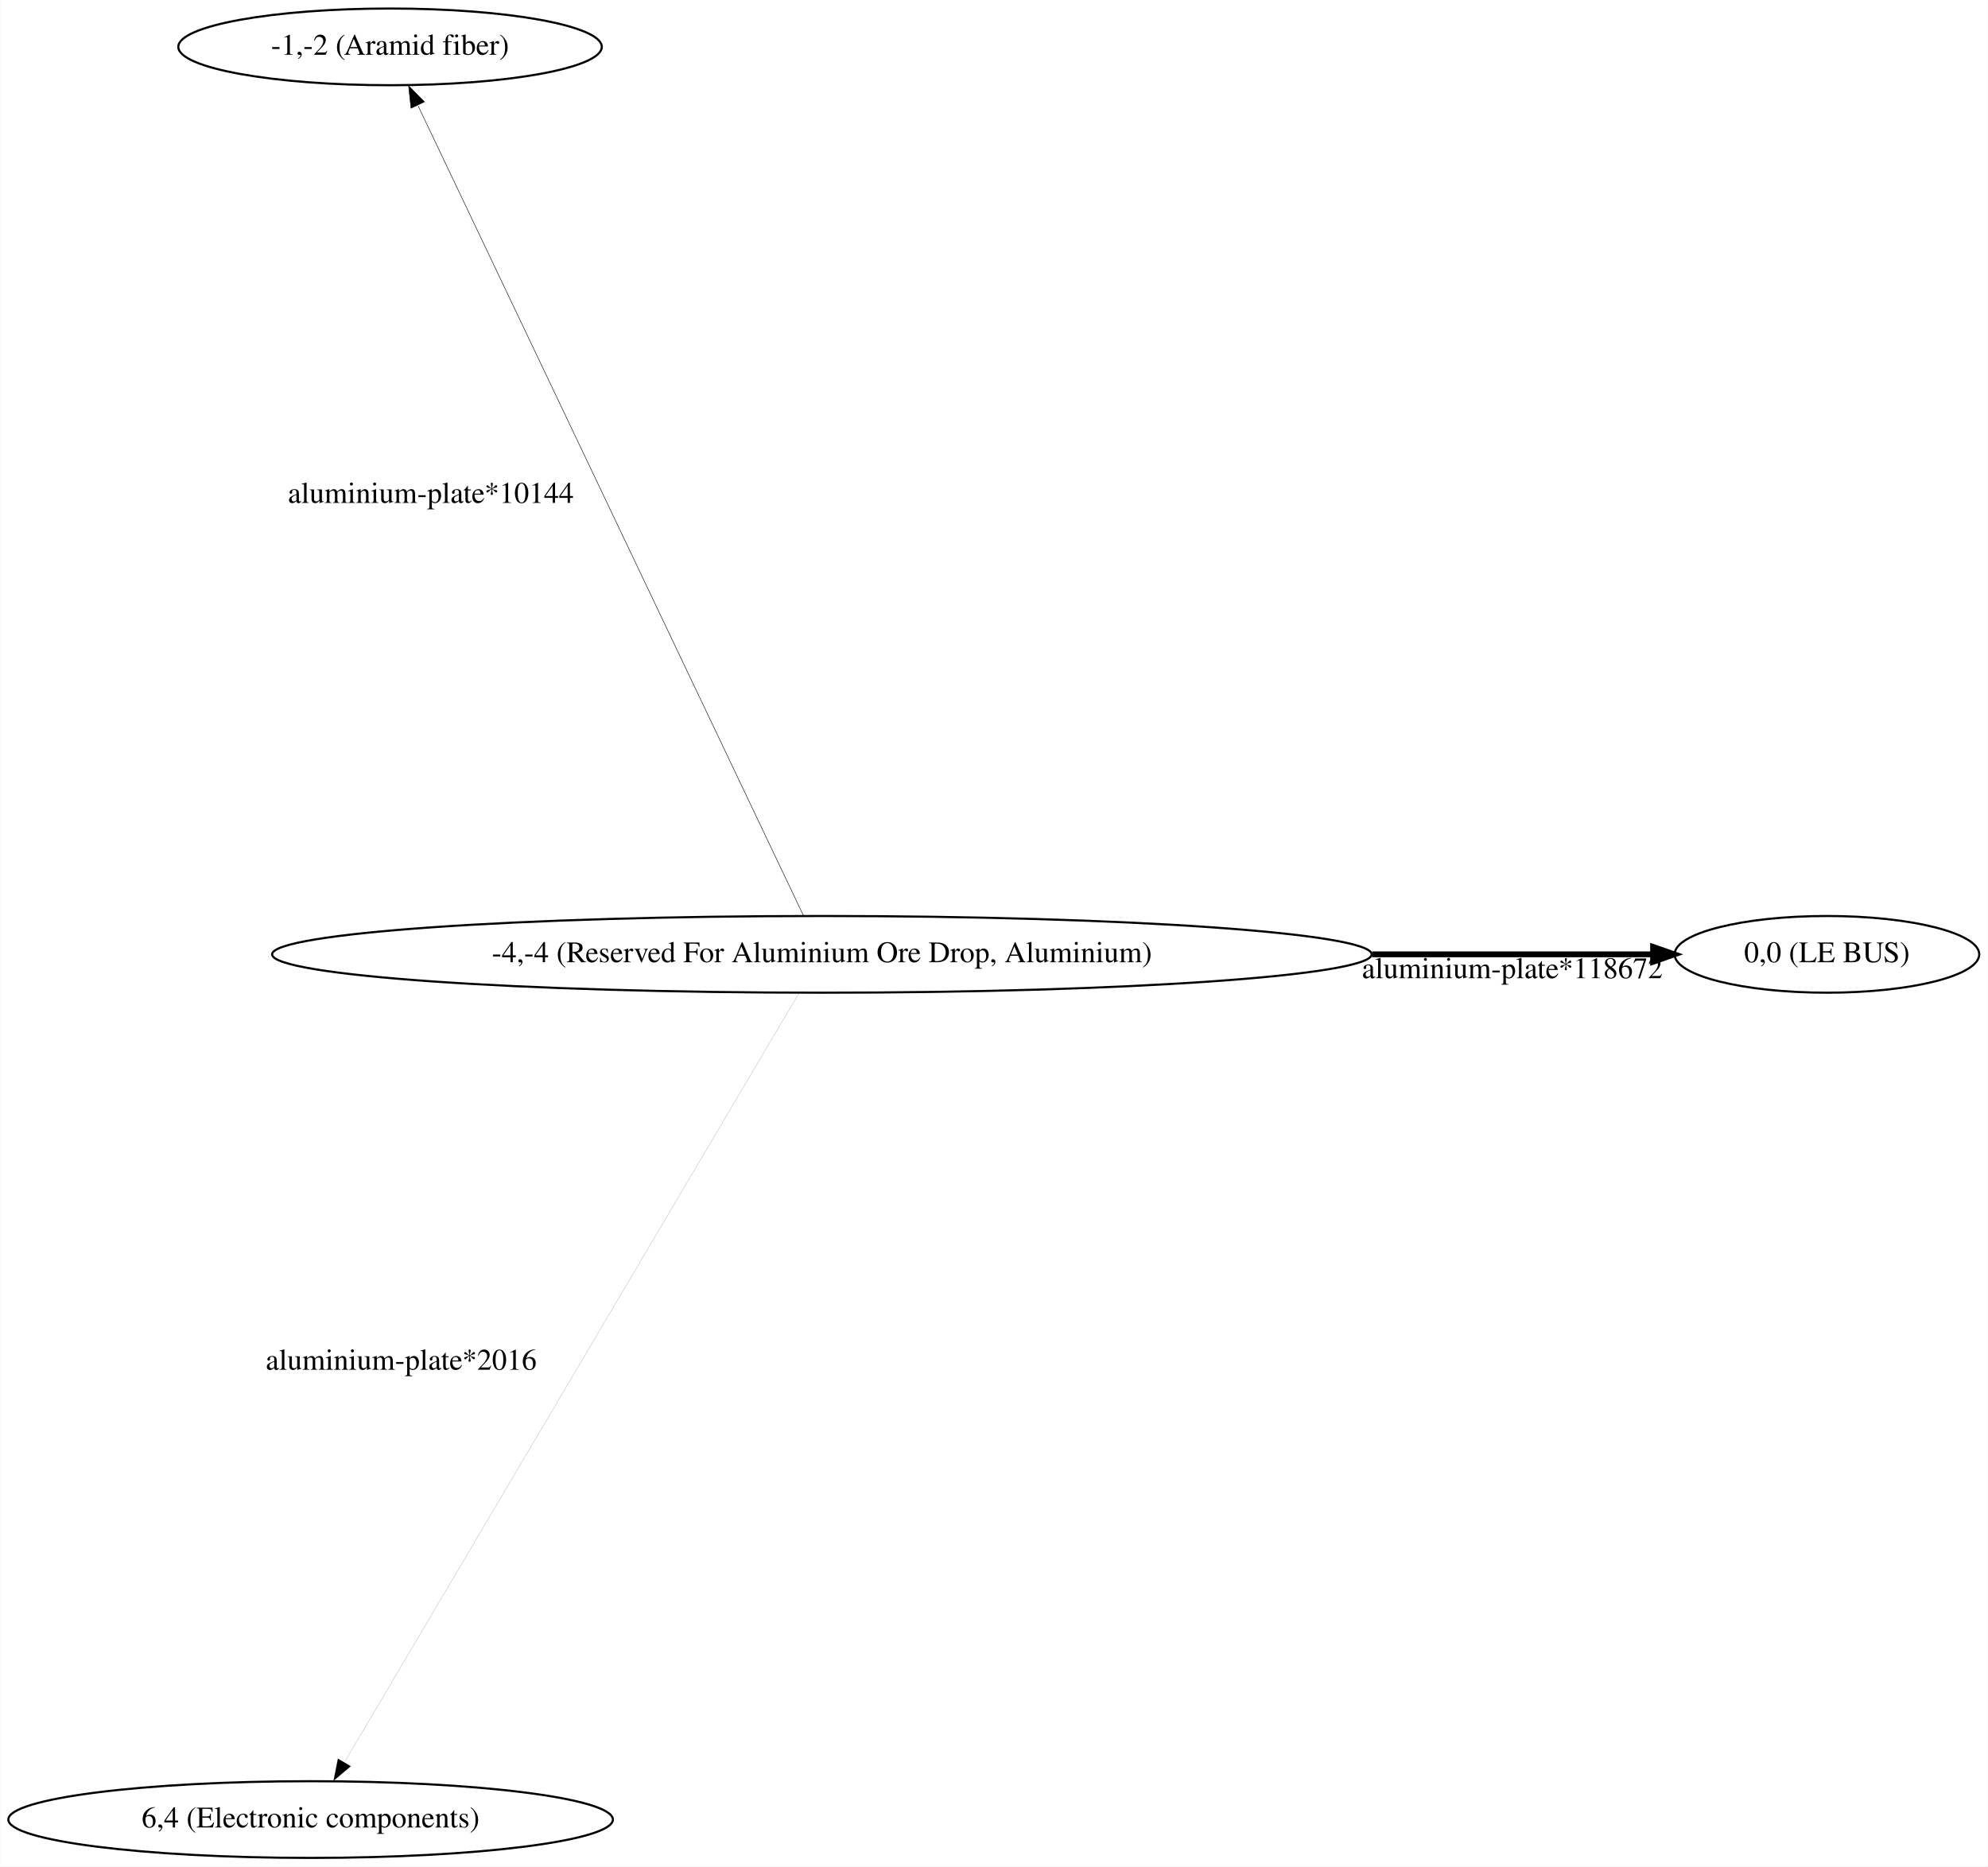
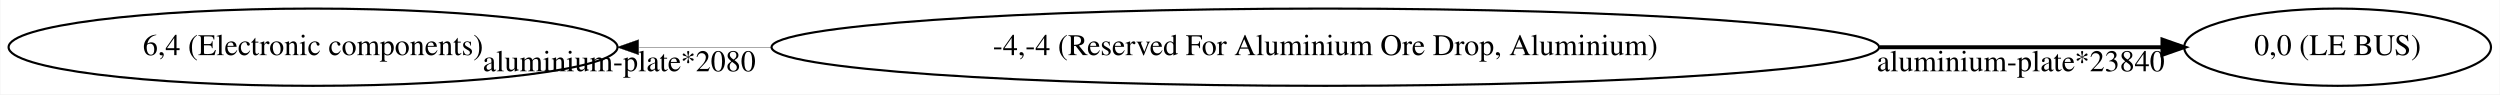
- <svg xmlns="http://www.w3.org/2000/svg" width="933pt" height="876pt" viewBox="0.00 0.00 932.87 876.06">
-   <g id="graph0" class="graph" transform="scale(1 1) rotate(0) translate(4 872.06)">
-     <polygon fill="white" stroke="transparent" points="-4,4 -4,-872.06 928.87,-872.06 928.87,4 -4,4" />
+ <svg xmlns="http://www.w3.org/2000/svg" width="1165pt" height="44pt" viewBox="0.00 0.00 1164.61 44.00">
+   <g id="graph0" class="graph" transform="scale(1 1) rotate(0) translate(4 40)">
+     <polygon fill="white" stroke="transparent" points="-4,4 -4,-40 1160.61,-40 1160.61,4 -4,4" />
    <g id="node1" class="node">
-       <ellipse fill="none" stroke="black" cx="381.66" cy="-424.11" rx="258.05" ry="18" />
-       <text text-anchor="middle" x="381.66" y="-420.41" font-family="Times,serif" font-size="14.00">-4,-4 (Reserved For Aluminium Ore Drop, Aluminium)</text>
+       <ellipse fill="none" stroke="black" cx="613.4" cy="-18" rx="258.05" ry="18" />
+       <text text-anchor="middle" x="613.4" y="-14.3" font-family="Times,serif" font-size="14.00">-4,-4 (Reserved For Aluminium Ore Drop, Aluminium)</text>
    </g>
    <g id="node2" class="node">
-       <ellipse fill="none" stroke="black" cx="853.37" cy="-424.11" rx="71.49" ry="18" />
-       <text text-anchor="middle" x="853.37" y="-420.41" font-family="Times,serif" font-size="14.00">0,0 (LE BUS)</text>
+       <ellipse fill="none" stroke="black" cx="1085.12" cy="-18" rx="71.49" ry="18" />
+       <text text-anchor="middle" x="1085.12" y="-14.3" font-family="Times,serif" font-size="14.00">0,0 (LE BUS)</text>
    </g>
    <g id="edge1" class="edge">
-       <path fill="none" stroke="black" stroke-width="2.72" d="M639.94,-424.11C687.66,-424.11 734.15,-424.11 771.49,-424.11" />
-       <polygon fill="black" stroke="black" stroke-width="2.72" points="771.77,-427.61 781.77,-424.11 771.77,-420.61 771.77,-427.61" />
-       <text text-anchor="middle" x="705.72" y="-412.91" font-family="Times,serif" font-size="14.00">aluminium-plate*118672</text>
+       <path fill="none" stroke="black" stroke-width="1.84" d="M871.69,-18C919.41,-18 965.89,-18 1003.23,-18" />
+       <polygon fill="black" stroke="black" stroke-width="1.84" points="1003.51,-21.5 1013.51,-18 1003.51,-14.5 1003.51,-21.5" />
+       <text text-anchor="middle" x="937.46" y="-6.8" font-family="Times,serif" font-size="14.00">aluminium-plate*23840</text>
    </g>
    <g id="node3" class="node">
-       <ellipse fill="none" stroke="black" cx="178.97" cy="-850.06" rx="99.38" ry="18" />
-       <text text-anchor="middle" x="178.97" y="-846.36" font-family="Times,serif" font-size="14.00">-1,-2 (Aramid fiber)</text>
-     </g>
-     <g id="edge2" class="edge">
-       <path fill="none" stroke="black" stroke-width="0.23" d="M373.08,-442.14C341.36,-508.81 230.57,-741.64 192.18,-822.3" />
-       <polygon fill="black" stroke="black" stroke-width="0.23" points="188.8,-821.25 187.67,-831.79 195.12,-824.26 188.8,-821.25" />
-       <text text-anchor="middle" x="198.13" y="-636.02" font-family="Times,serif" font-size="14.00">aluminium-plate*10144</text>
-     </g>
-     <g id="node4" class="node">
      <ellipse fill="none" stroke="black" cx="141.69" cy="-18" rx="141.88" ry="18" />
      <text text-anchor="middle" x="141.69" y="-14.3" font-family="Times,serif" font-size="14.00">6,4 (Electronic components)</text>
    </g>
-     <g id="edge3" class="edge">
-       <path fill="none" stroke="black" stroke-width="0.05" d="M370.88,-405.87C332.59,-341.06 202.93,-121.65 157.54,-44.83" />
-       <polygon fill="black" stroke="black" stroke-width="0.05" points="160.54,-43.02 152.44,-36.19 154.51,-46.58 160.54,-43.02" />
-       <text text-anchor="middle" x="184.21" y="-229.15" font-family="Times,serif" font-size="14.00">aluminium-plate*2016</text>
+     <g id="edge2" class="edge">
+       <path fill="none" stroke="black" stroke-width="0.16" d="M355.12,-18C334.17,-18 313.46,-18 293.66,-18" />
+       <polygon fill="black" stroke="black" stroke-width="0.16" points="293.39,-14.5 283.39,-18 293.39,-21.5 293.39,-14.5" />
+       <text text-anchor="middle" x="284.39" y="-6.8" font-family="Times,serif" font-size="14.00">aluminium-plate*2080</text>
    </g>
  </g>
</svg>
